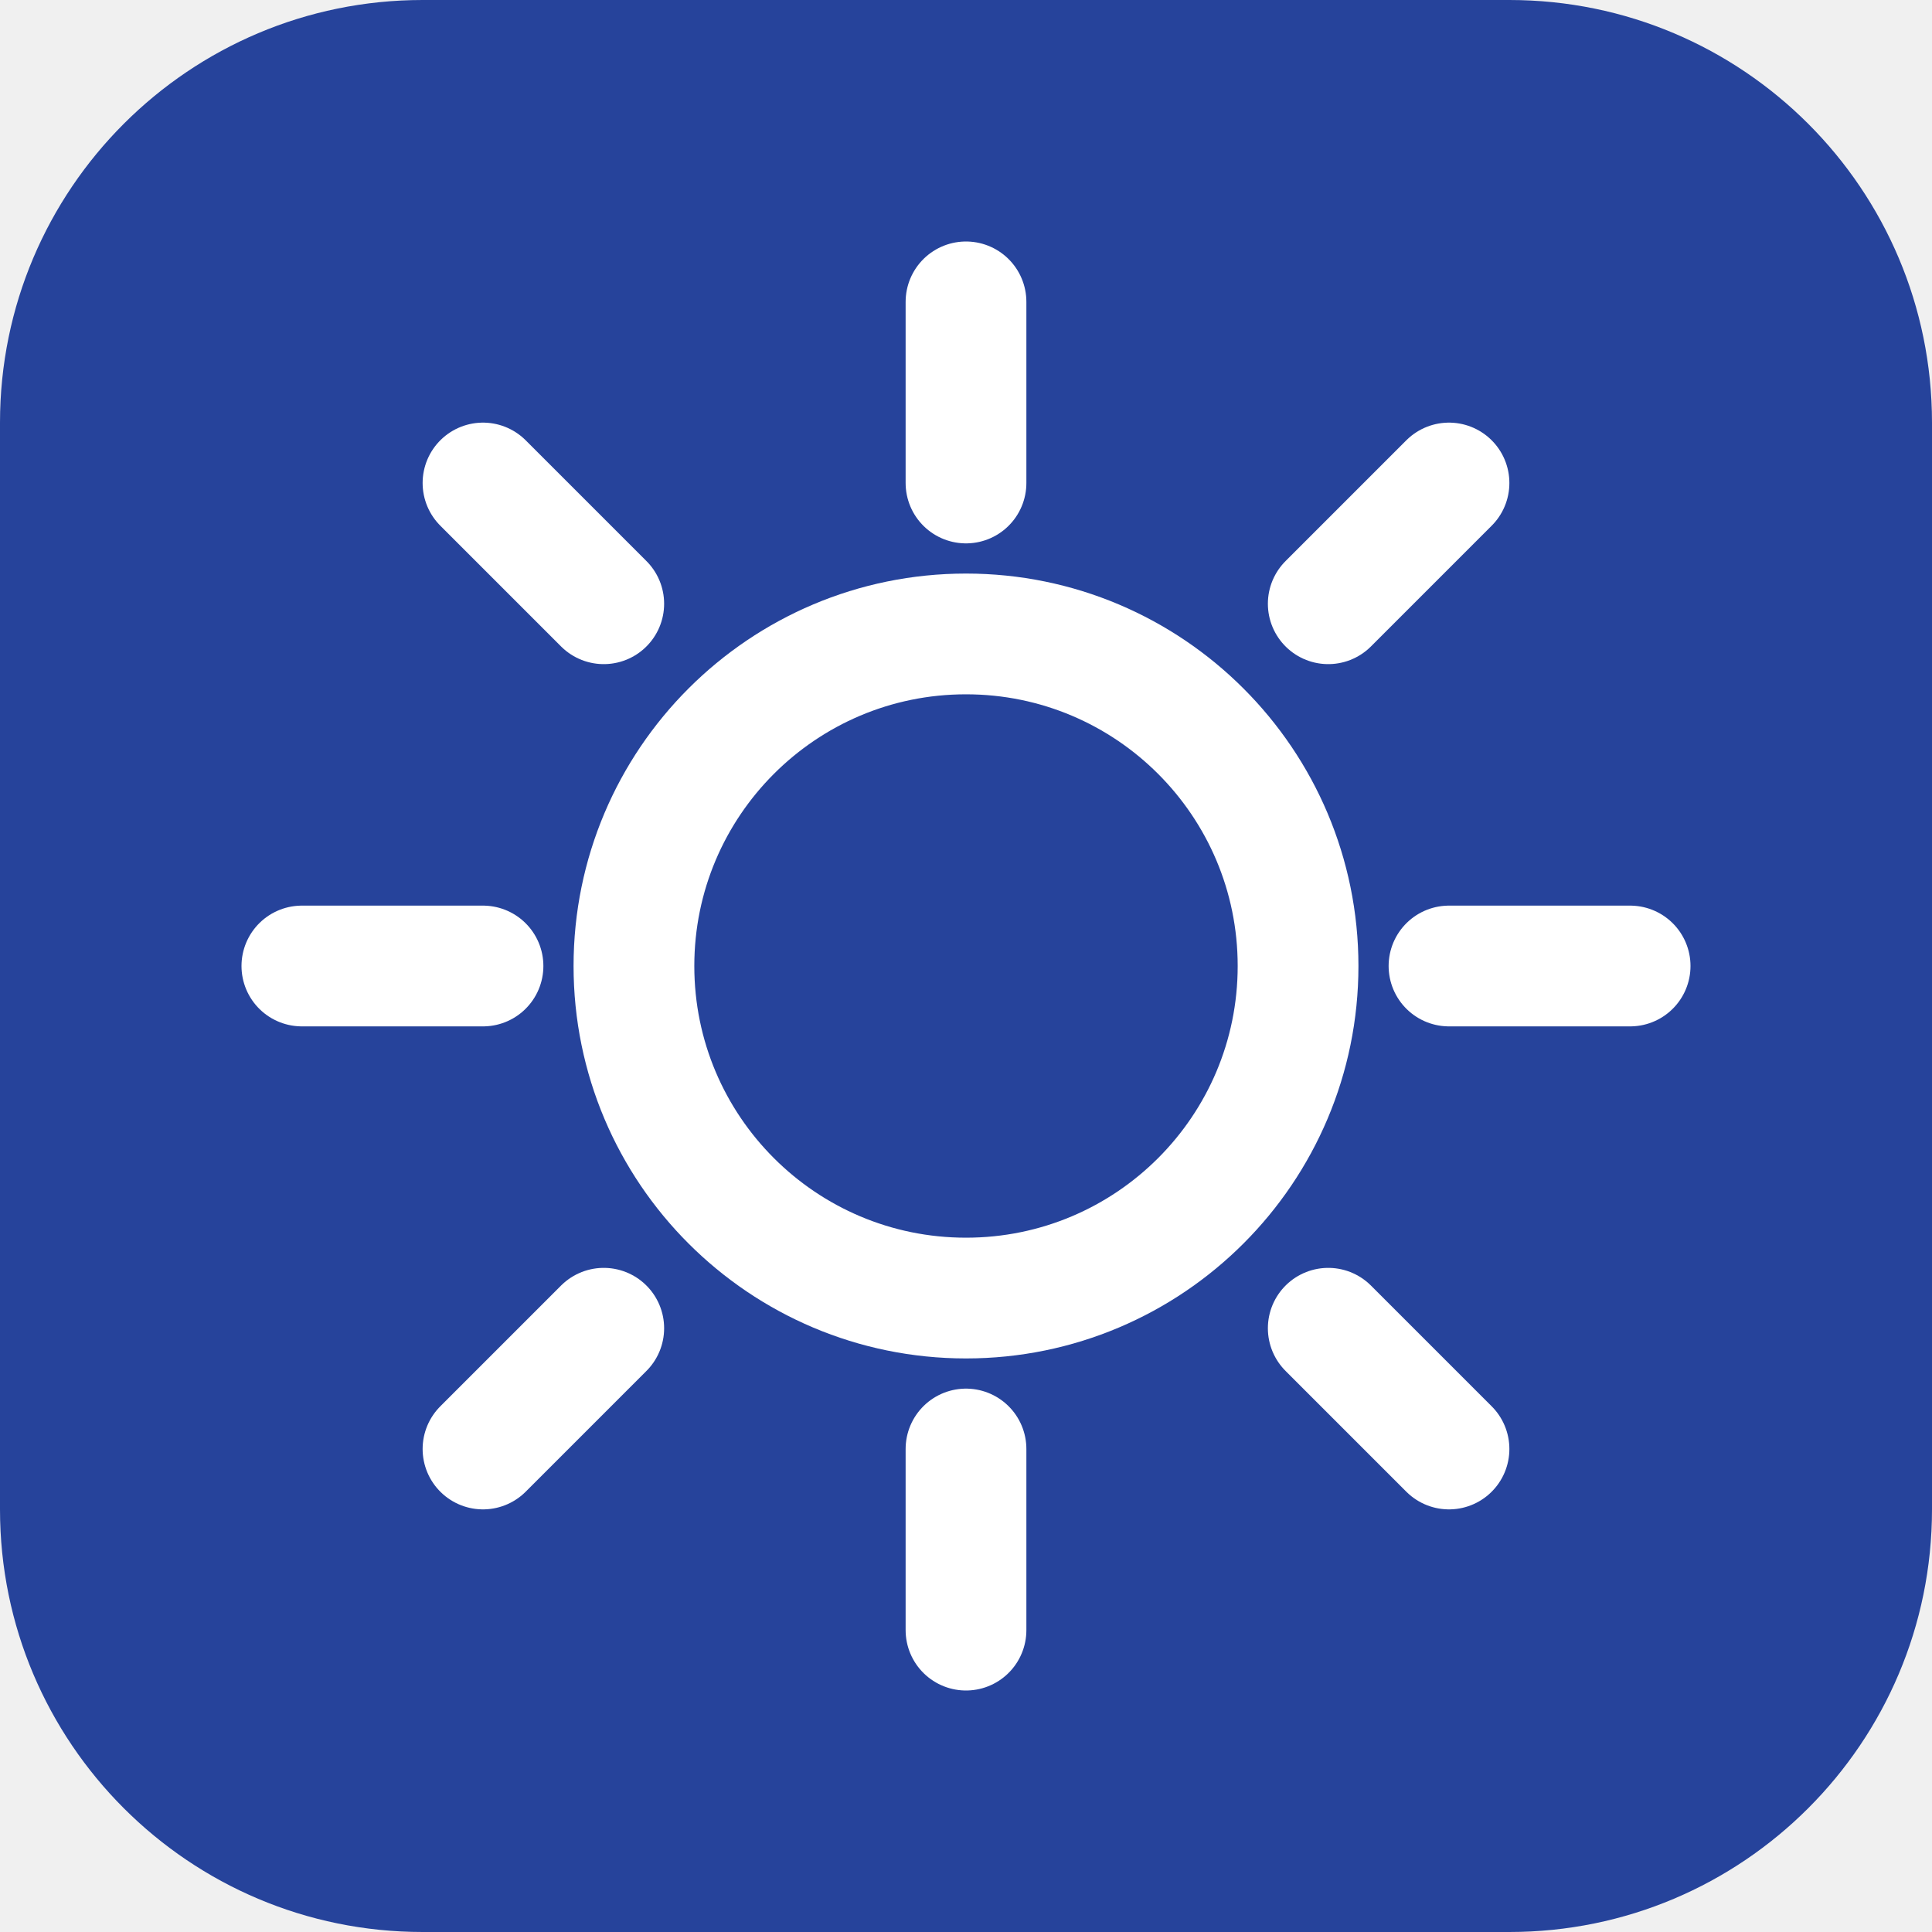
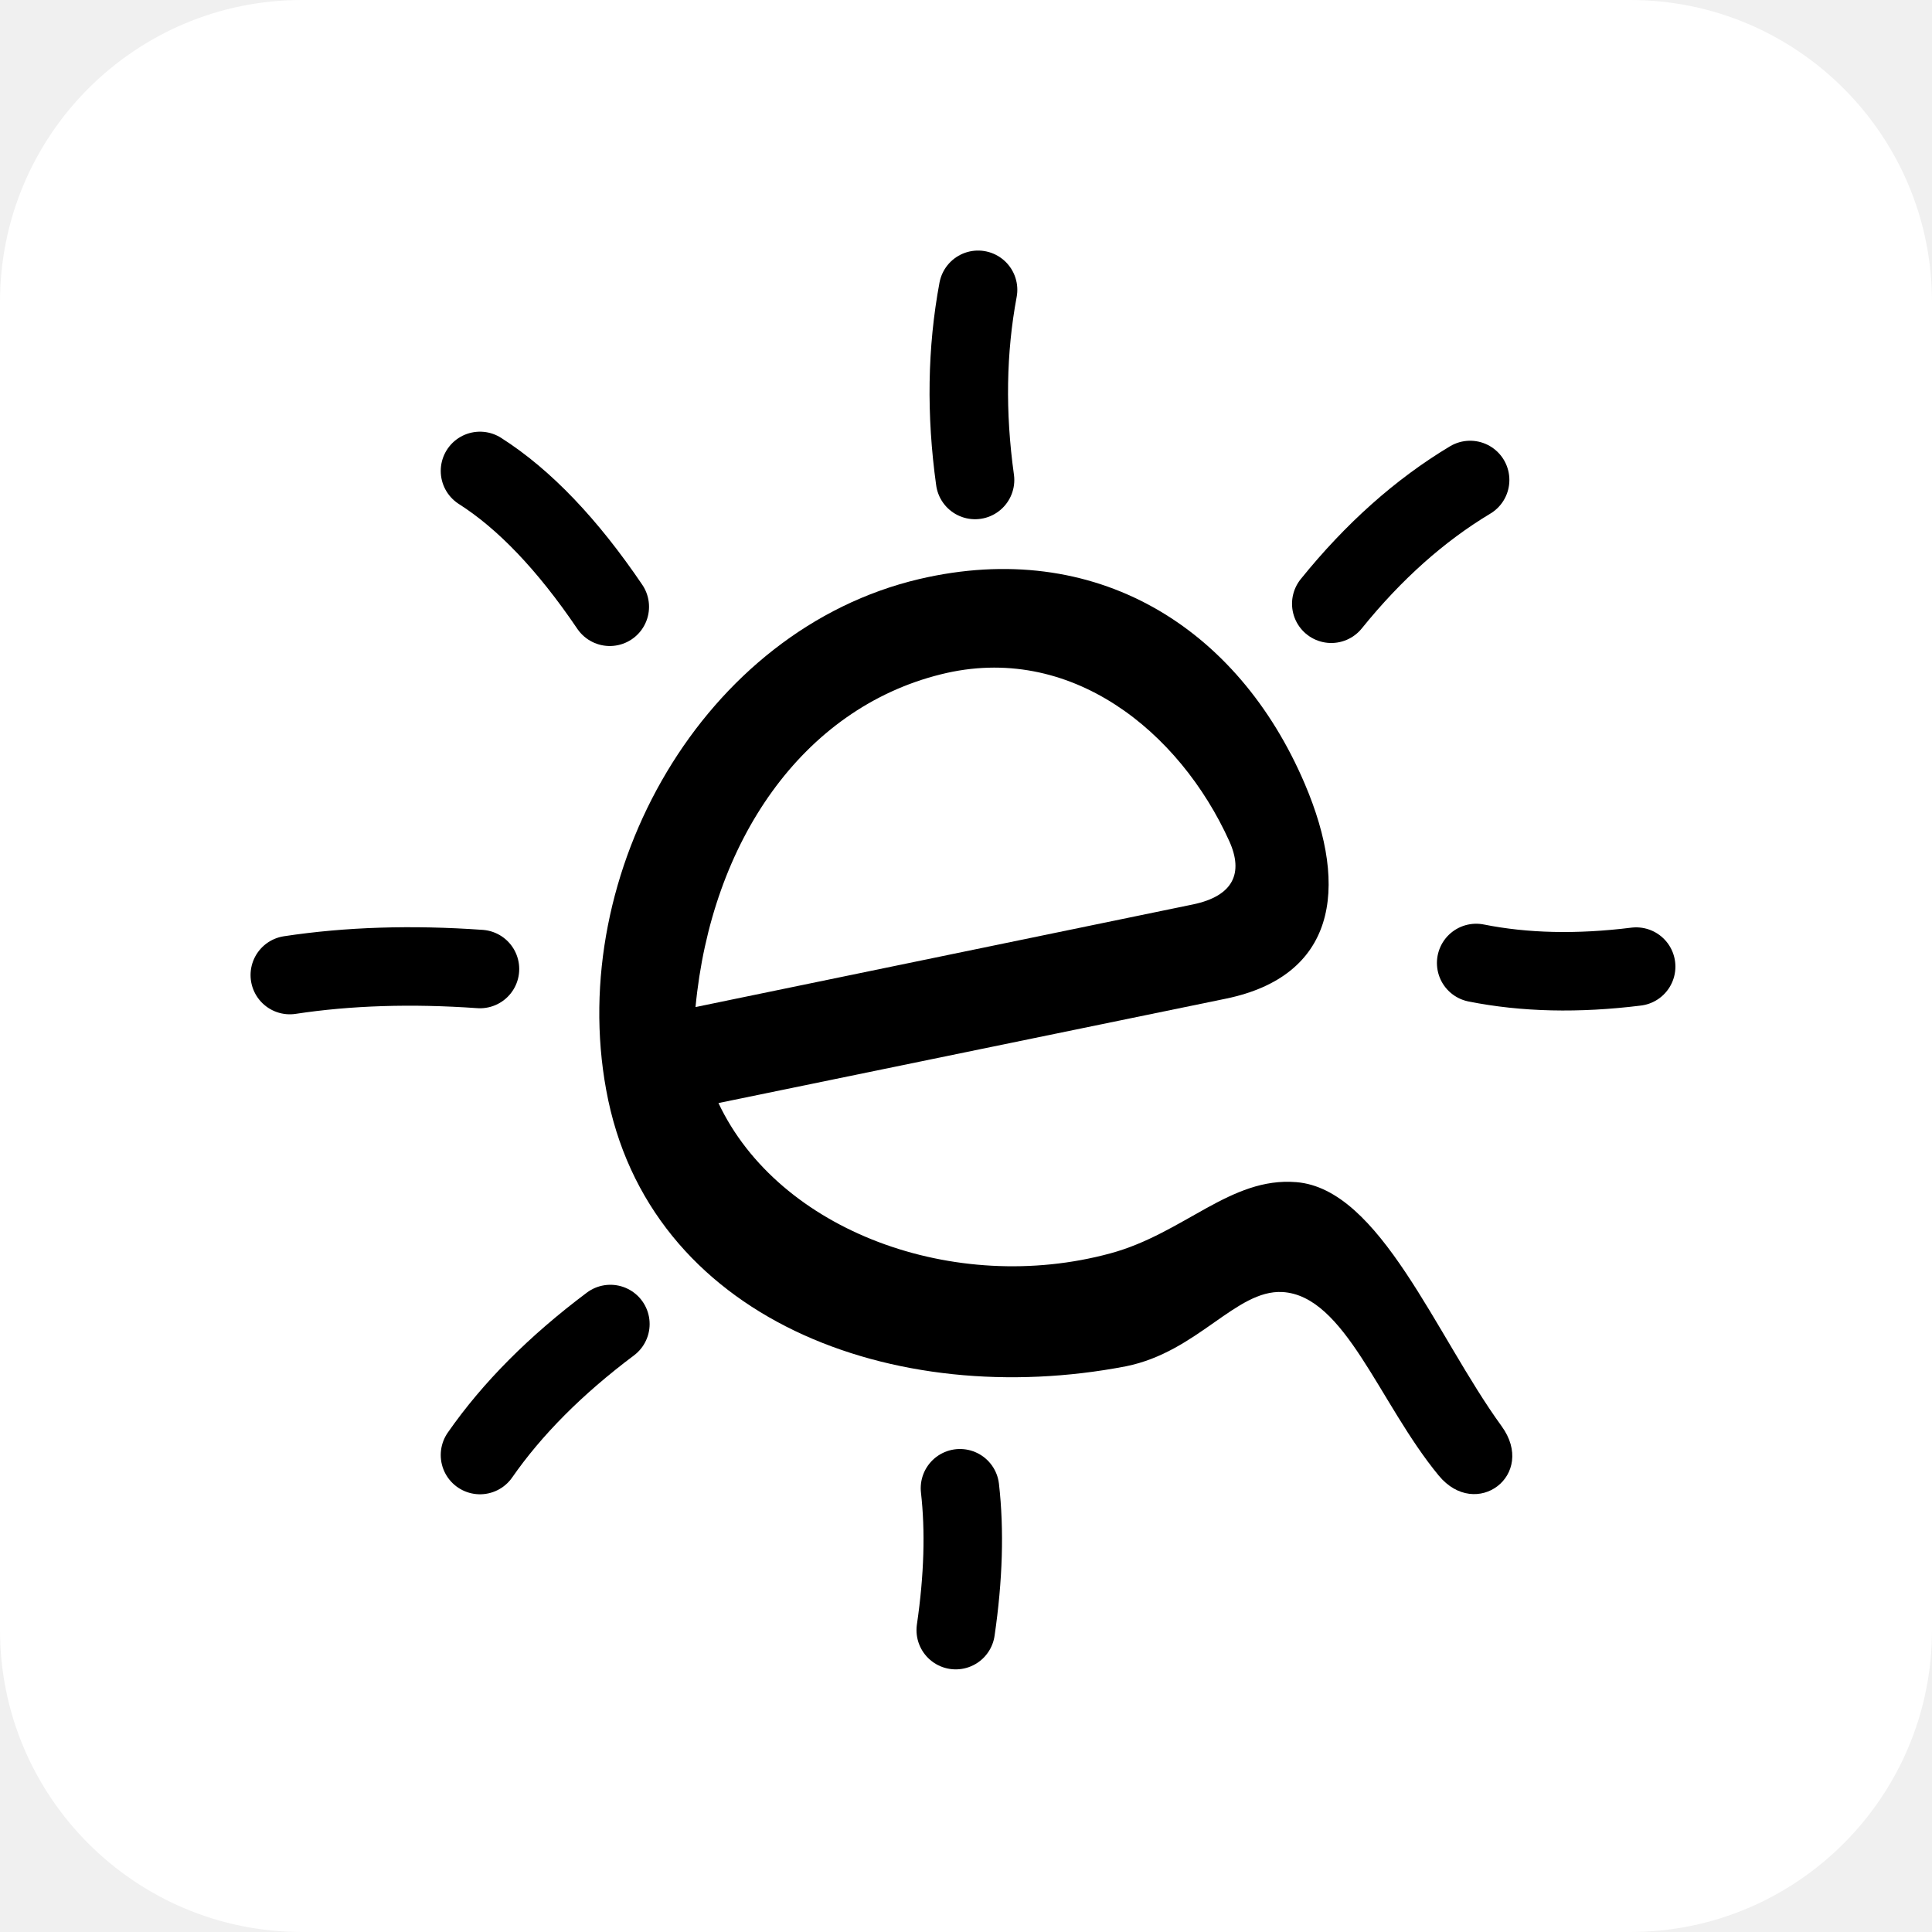
<svg xmlns="http://www.w3.org/2000/svg" viewBox="0 0 32 32">
-   <rect width="32" height="32" rx="7" fill="#26439b" />
-   <g fill="none" stroke="#fff" stroke-width="2" stroke-linecap="round">
-     <circle cx="16" cy="16" r="5.5" />
-     <path d="M16 5v3m0 16v3M5 16h3m16 0h3M8 8l2 2m12 12 2 2M8 24l2-2m12-12 2-2" />
+   <rect width="32" height="32" rx="5" fill="white" />
+   <g fill="none" stroke="black" stroke-width="1.3" stroke-linecap="round" stroke-linejoin="round">
+     <path d="M16.2 4.8q-.28 1.5-.05 3.15       M15.9 24.65q.12 1.05-.07 2.35       M4.8 16.15q1.45-.22 3.15-.1       M24.45 15.95q1.2 .24 2.65 .06       M7.95 7.8q1.1 .7 2.15 2.25       M7.95 24.1q.8-1.15 2.16-2.17       M22.05 10q1.05-1.3 2.3-2.05" />
  </g>
+   <path fill="black" fill-rule="evenodd" d="M15.23 9.59     C18.14 8.91 20.5 10.38 21.61 12.98     C22.37 14.76 22.09 16.17 20.31 16.54     L11.9 18.27C12.9 20.39 15.81 21.46 18.39 20.76     C19.61 20.43 20.38 19.49 21.47 19.58     C22.86 19.69 23.78 22.12 24.87 23.62     C25.46 24.43 24.45 25.19 23.83 24.44     C22.84 23.24 22.28 21.46 21.24 21.4     C20.47 21.36 19.84 22.39 18.65 22.63     C14.81 23.37 10.73 21.85 10.04 18.05     C9.38 14.45 11.65 10.43 15.23 9.59Z     M11.52 16.68L19.76 14.98     C20.43 14.84 20.6 14.46 20.36 13.93     C19.54 12.12 17.73 10.63 15.58 11.17     C13.29 11.74 11.78 13.94 11.52 16.68Z" />
</svg>
